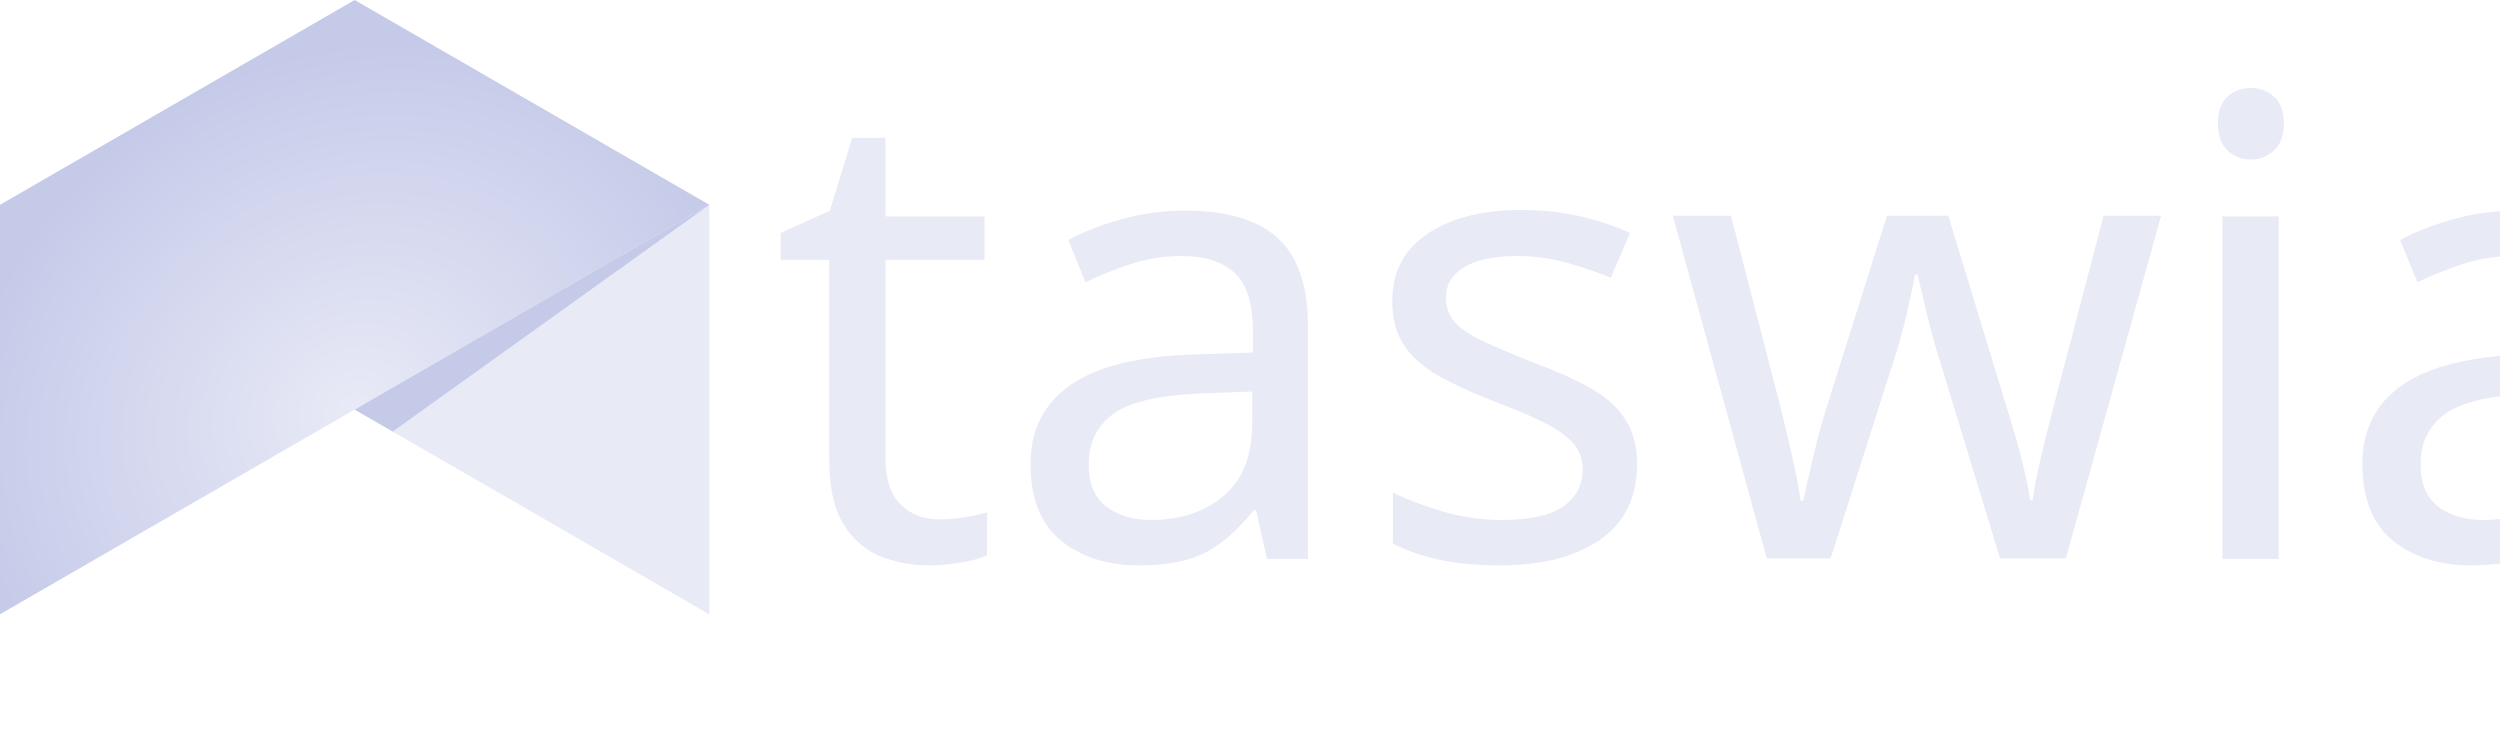
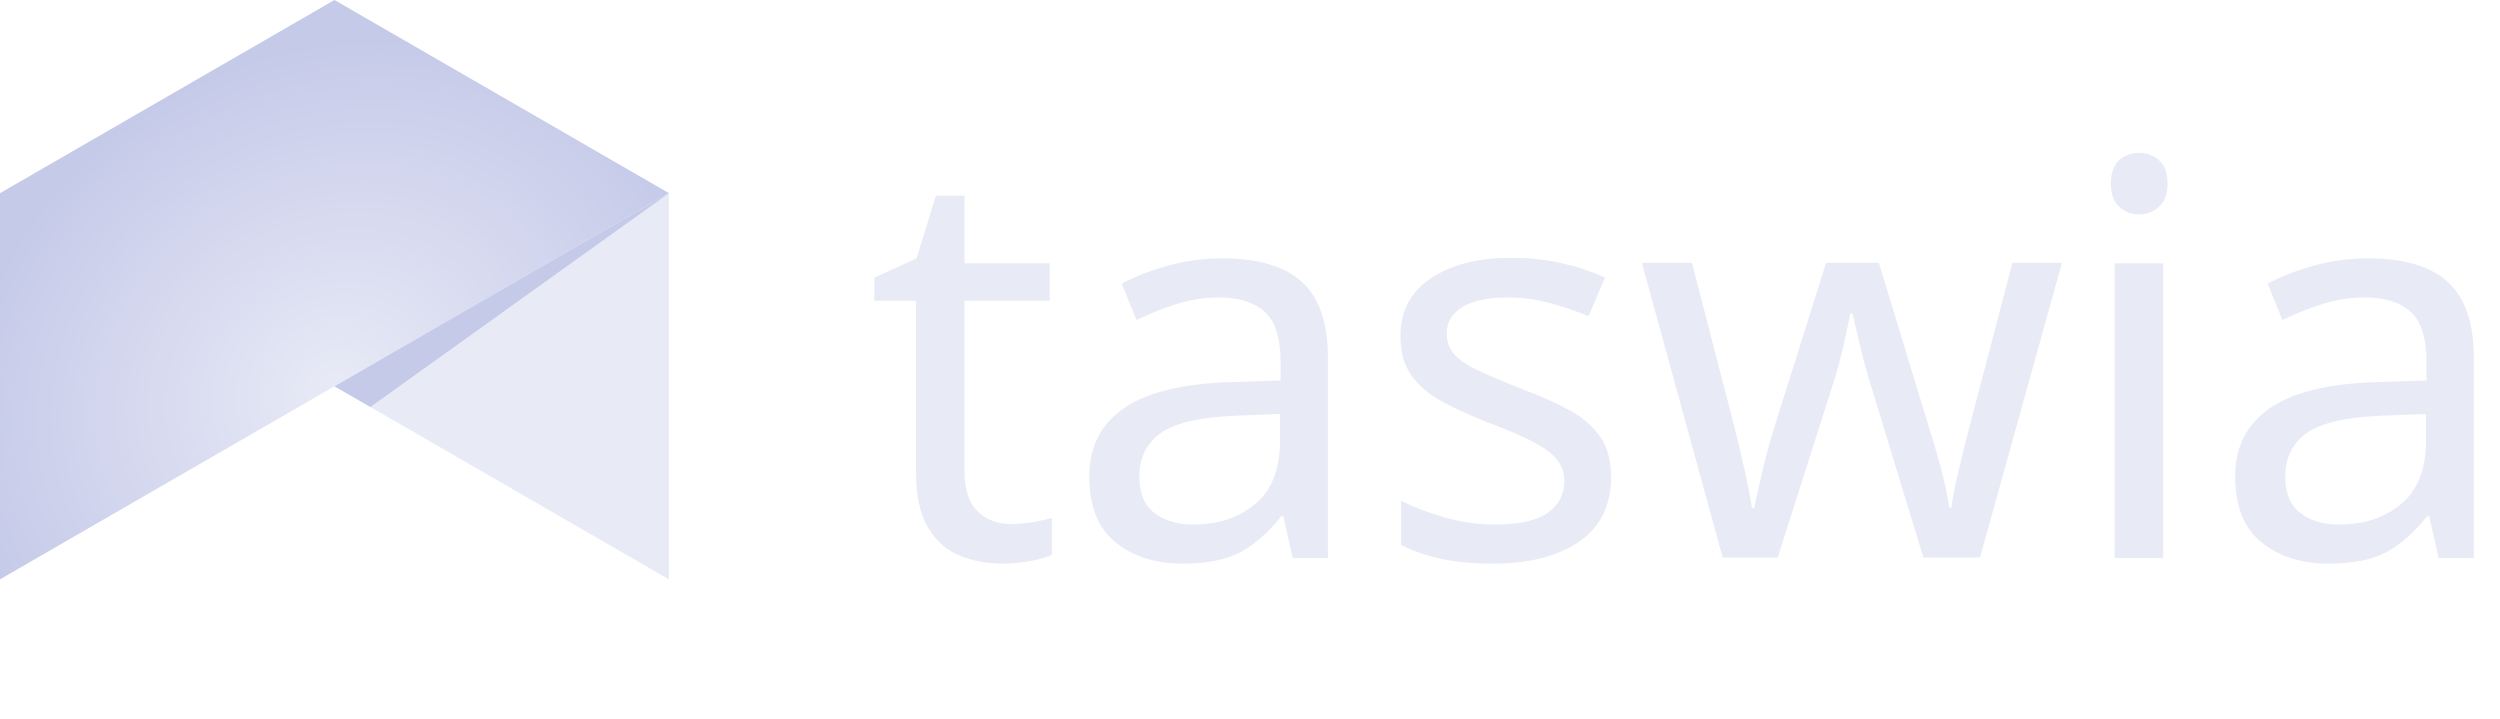
- <svg xmlns="http://www.w3.org/2000/svg" xmlns:xlink="http://www.w3.org/1999/xlink" width="1326.227" height="390" id="svg2" version="1.1">
+ <svg xmlns="http://www.w3.org/2000/svg" xmlns:xlink="http://www.w3.org/1999/xlink" width="1406.227" height="404" id="svg2" version="1.1">
  <defs id="defs4">
    <linearGradient id="linearGradient4001">
      <stop style="stop-color:#3f51b5;stop-opacity:1;" offset="0" id="stop4003" />
      <stop style="stop-color:#283593;stop-opacity:1;" offset="1" id="stop4005" />
    </linearGradient>
    <linearGradient id="linearGradient3913">
      <stop style="stop-color:#b6124a;stop-opacity:1;" offset="0" id="stop3915" />
      <stop style="stop-color:#e91e63;stop-opacity:1;" offset="1" id="stop3917" />
    </linearGradient>
    <linearGradient id="linearGradient3905">
      <stop style="stop-color:#3a4cc0;stop-opacity:1;" offset="0" id="stop3907" />
      <stop style="stop-color:#303f9f;stop-opacity:1;" offset="1" id="stop3909" />
    </linearGradient>
    <linearGradient id="linearGradient3897">
      <stop style="stop-color:#3749b7;stop-opacity:1;" offset="0" id="stop3899" />
      <stop style="stop-color:#303f9f;stop-opacity:1;" offset="1" id="stop3901" />
    </linearGradient>
    <radialGradient xlink:href="#linearGradient4001" id="radialGradient4014" gradientUnits="userSpaceOnUse" gradientTransform="matrix(-0.4999227,-0.8662951,1.000109,-0.5771458,16.47606,2098.045)" cx="685.922" cy="946.243" fx="685.922" fy="946.243" r="75" />
    <radialGradient xlink:href="#linearGradient4001-4" id="radialGradient4014-7" gradientUnits="userSpaceOnUse" gradientTransform="matrix(-0.4999227,-0.8662951,1.000109,-0.5771458,16.47606,2098.045)" cx="685.922" cy="946.243" fx="685.922" fy="946.243" r="75" />
    <linearGradient id="linearGradient4001-4">
      <stop style="stop-color:#e8eaf6;stop-opacity:1;" offset="0" id="stop4003-8" />
      <stop style="stop-color:#c5cae9;stop-opacity:1;" offset="1" id="stop4005-7" />
    </linearGradient>
    <radialGradient xlink:href="#linearGradient4001-8" id="radialGradient4014-6" gradientUnits="userSpaceOnUse" gradientTransform="matrix(-0.4999227,-0.8662951,1.000109,-0.5771458,16.47606,2098.045)" cx="685.922" cy="946.243" fx="685.922" fy="946.243" r="75" />
    <linearGradient id="linearGradient4001-8">
      <stop style="stop-color:#3f51b5;stop-opacity:1;" offset="0" id="stop4003-4" />
      <stop style="stop-color:#283593;stop-opacity:1;" offset="1" id="stop4005-1" />
    </linearGradient>
    <radialGradient xlink:href="#linearGradient4001-4-8" id="radialGradient4014-7-1" gradientUnits="userSpaceOnUse" gradientTransform="matrix(-0.4999227,-0.8662951,1.000109,-0.5771458,16.47606,2098.045)" cx="685.922" cy="946.243" fx="685.922" fy="946.243" r="75" />
    <linearGradient id="linearGradient4001-4-8">
      <stop style="stop-color:#7986cb;stop-opacity:1;" offset="0" id="stop4003-8-9" />
      <stop style="stop-color:#5c6bc0;stop-opacity:1;" offset="1" id="stop4005-7-9" />
    </linearGradient>
    <linearGradient id="linearGradient4001-9">
      <stop style="stop-color:#3f51b5;stop-opacity:1;" offset="0" id="stop4003-9" />
      <stop style="stop-color:#283593;stop-opacity:1;" offset="1" id="stop4005-5" />
    </linearGradient>
    <linearGradient id="linearGradient4001-4-7">
      <stop style="stop-color:#7986cb;stop-opacity:1;" offset="0" id="stop4003-8-0" />
      <stop style="stop-color:#5c6bc0;stop-opacity:1;" offset="1" id="stop4005-7-7" />
    </linearGradient>
  </defs>
-   <g id="layer1" transform="translate(-188.8572,-525.3634)">
-     <g id="g4009-2" transform="matrix(2.508494,0,0,2.508494,-1178.037,-1659.771)">
+   <g id="layer1" transform="translate(-188.8572,-511.3634)">
+     <g id="g4009-2" transform="matrix(2.508494,0,0,2.508494,-1178.037,-1673.771)">
      <path transform="matrix(0.951303,0,0,0.951303,141.1783,45.38271)" d="m 503.226,959.024 39.42,-22.759 39.42,-22.759 -10e-6,45.518 0,45.518 -39.42,-22.759 z" id="path3924-8" style="fill:#e8eaf6;fill-opacity:1;stroke:none" />
      <path id="path3924-4-2" d="m 619.906,871.094 -37.5,21.656 -37.5,21.656 0,43.312 0,43.281 37.5,-21.656 37.5,-21.625 37.5,-21.656 37.5,-21.656 -37.5,-21.656 -37.5,-21.656 z" style="fill:url(#radialGradient4014-7);fill-opacity:1;stroke:none" />
      <path id="rect3921-6-1" d="m 619.914,957.714 74.985,-43.304 -66.944,47.946 z" style="fill:#c5cae9;fill-opacity:1;stroke:none" />
    </g>
-     <text xml:space="preserve" style="font-size:339.032px;font-style:normal;font-variant:normal;font-weight:300;font-stretch:normal;text-align:start;line-height:125%;letter-spacing:0px;word-spacing:0px;writing-mode:lr-tb;text-anchor:start;fill:#e8eaf6;fill-opacity:1;stroke:none;font-family:DIN Next LT Arabic;-inkscape-font-specification:DIN Next LT Arabic Light" x="597.562" y="821.882" id="text4057-3">
-       <tspan id="tspan4059-6" x="597.562" y="821.882">taswia</tspan>
+     <text xml:space="preserve" style="font-size:309.286px;font-style:normal;font-weight:normal;line-height:125%;letter-spacing:0px;word-spacing:0px;fill:#e8eaf6;fill-opacity:1;stroke:none;font-family:Sans" x="675.682" y="825.272" id="text3023">
+       <tspan id="tspan3025" x="675.682" y="825.272" style="font-style:normal;font-variant:normal;font-weight:normal;font-stretch:normal;font-family:JF Flat;-inkscape-font-specification:JF Flat;fill:#e8eaf6;fill-opacity:1">taswia</tspan>
    </text>
  </g>
</svg>
